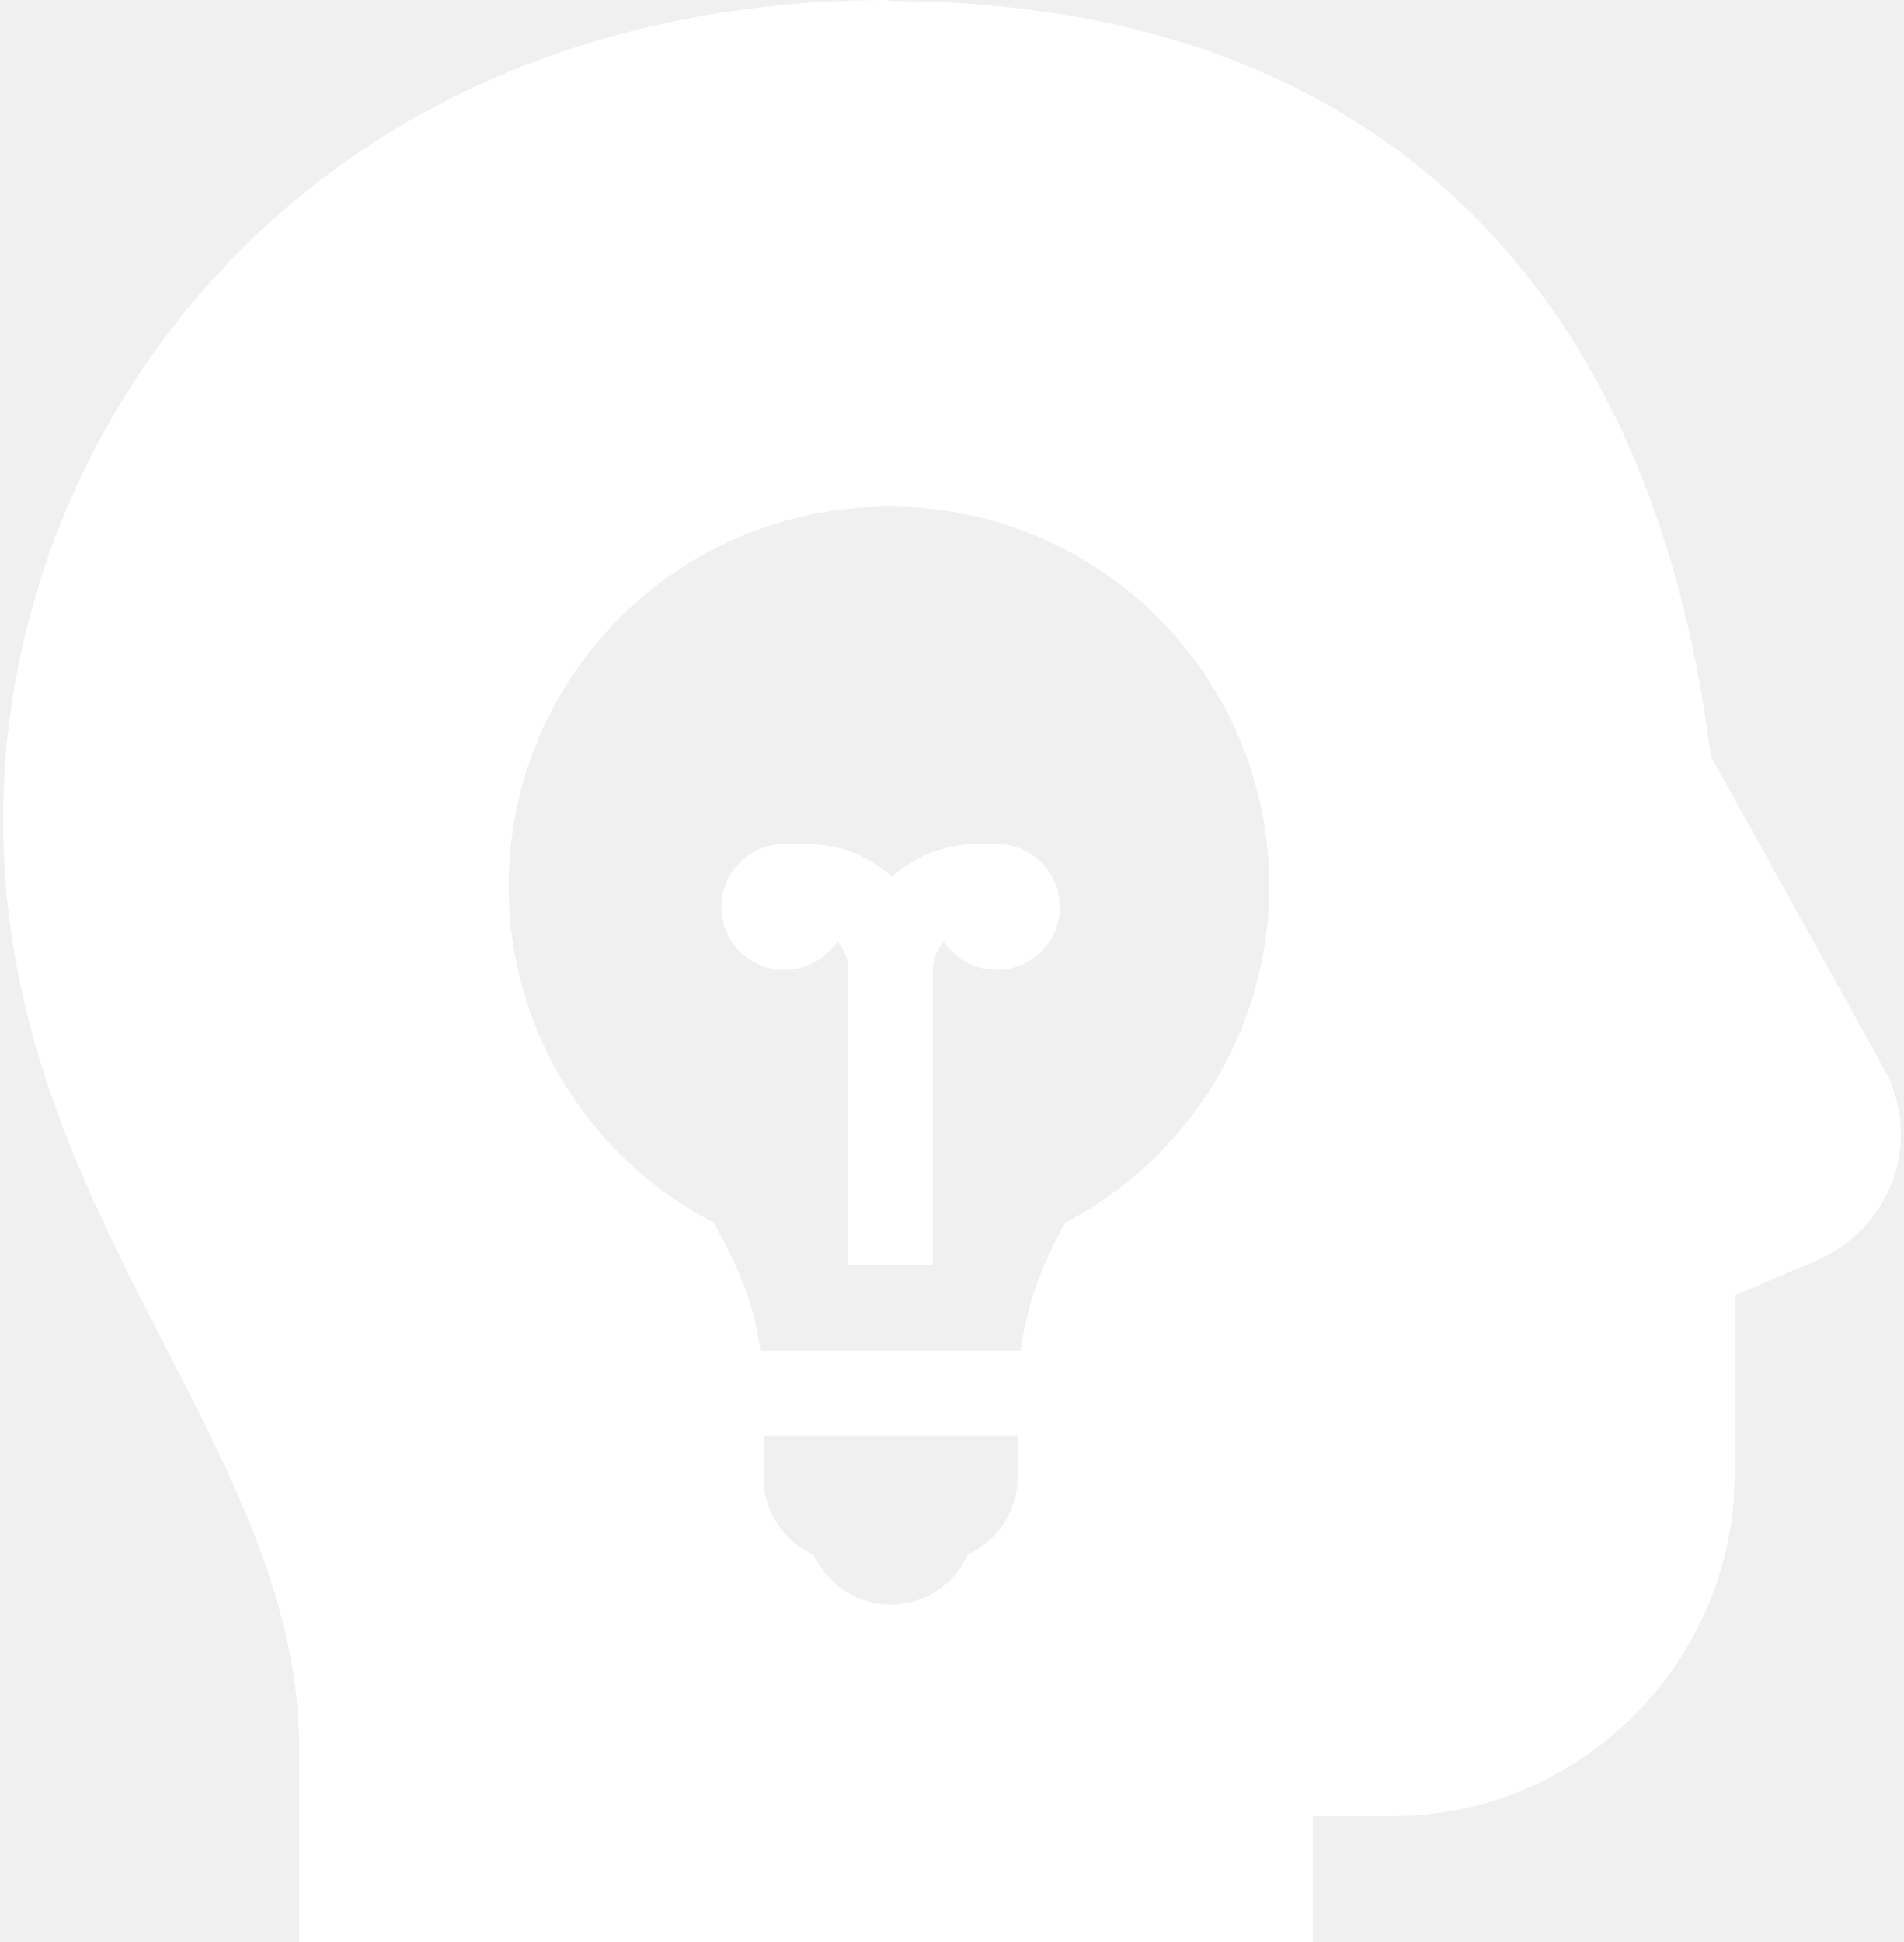
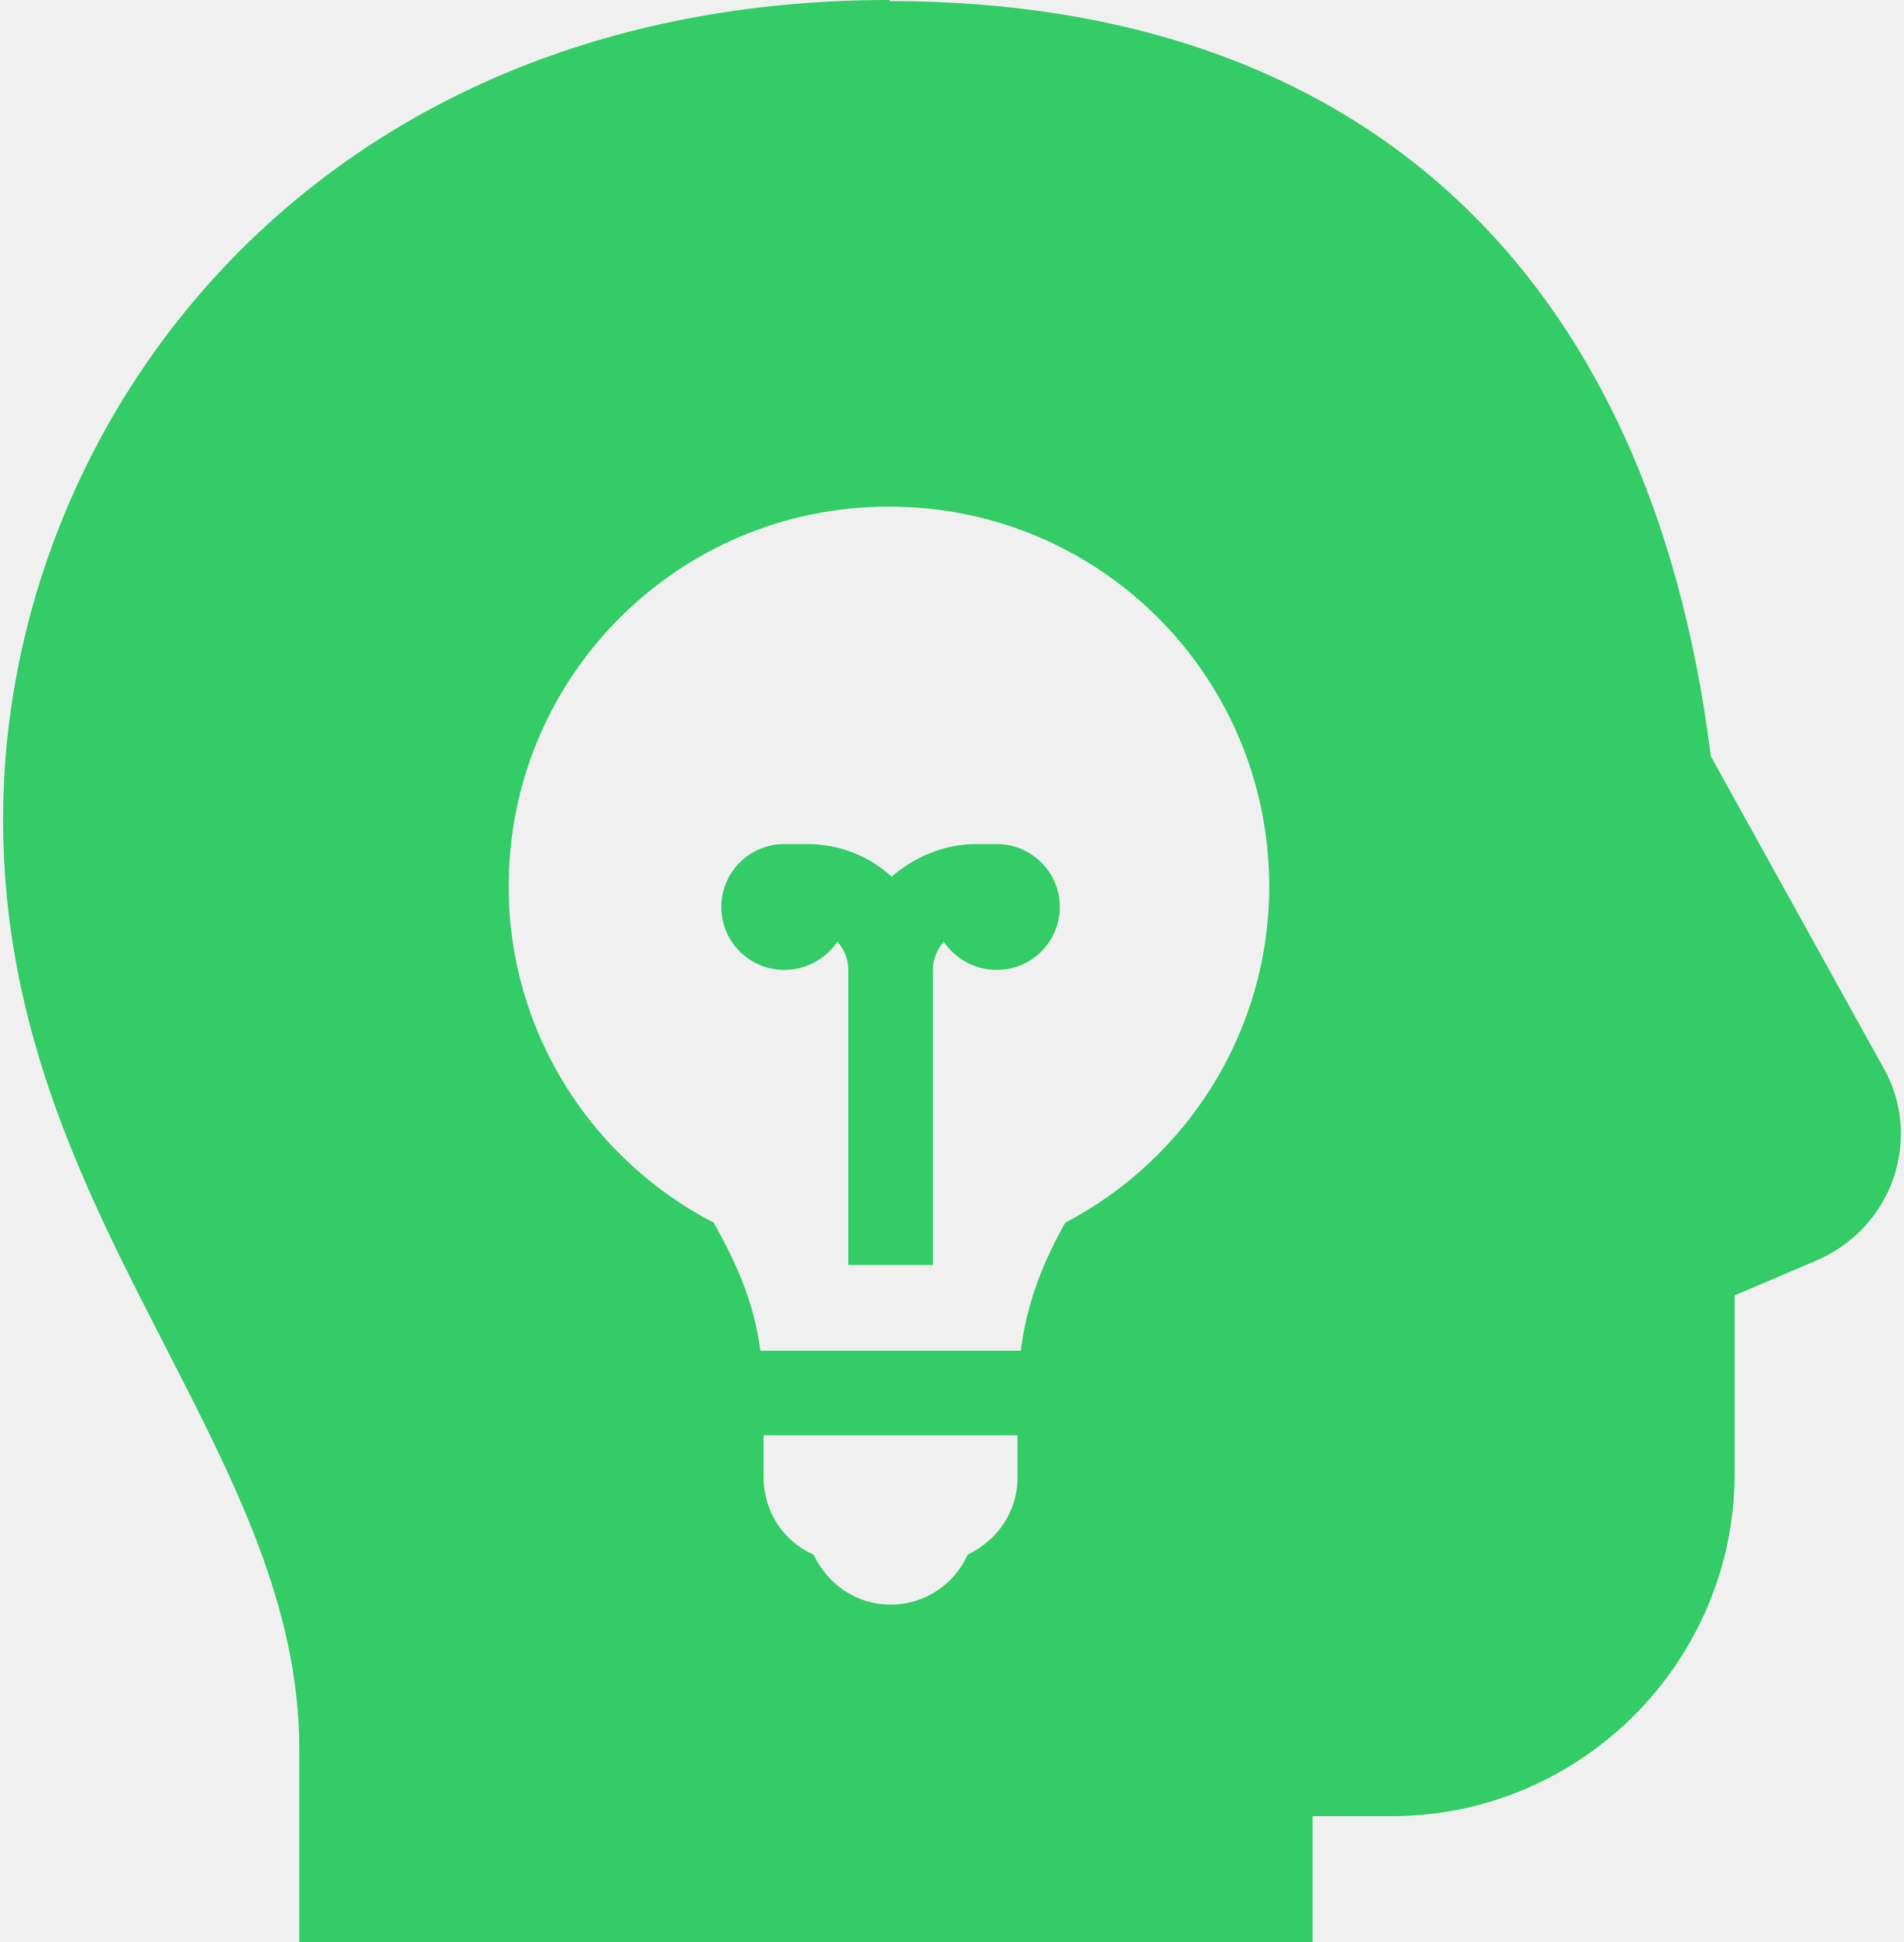
<svg xmlns="http://www.w3.org/2000/svg" xml:space="preserve" width="0.149in" height="0.152in" version="1.1" style="shape-rendering:geometricPrecision; text-rendering:geometricPrecision; image-rendering:optimizeQuality; fill-rule:evenodd; clip-rule:evenodd" viewBox="0 0 17.49 17.9">
  <defs>
    <style type="text/css">
   
-     .fil0 {fill:#ffffff;fill-rule:nonzero}
+     .fil0 {fill:#33cc66;fill-rule:nonzero}
   
  </style>
  </defs>
  <g id="Layer_x0020_1">
    <g id="_2220979516768">
      <g id="surface1">
        <path class="fil0" d="M8.17 0c-5.31,0 -8.17,3.89 -8.17,7.55 0,1.95 0.76,3.43 1.5,4.87 0.63,1.23 1.23,2.39 1.23,3.7l0 1.79 9.34 0 0 -1.17 0.73 0c1.74,0 3.16,-1.42 3.16,-3.16l0 -1.64 0.75 -0.32c0.33,-0.14 0.59,-0.41 0.71,-0.75 0.12,-0.34 0.09,-0.72 -0.09,-1.03l-1.59 -2.87c-0.56,-4.49 -3.25,-6.96 -7.57,-6.96zm0 4.67c1.94,0 3.5,1.57 3.5,3.5 0,1.35 -0.77,2.52 -1.88,3.1 -0.19,0.34 -0.35,0.71 -0.41,1.18l-2.4 0c-0.06,-0.47 -0.24,-0.84 -0.43,-1.18 -1.12,-0.58 -1.89,-1.75 -1.89,-3.1 0,-1.94 1.57,-3.5 3.5,-3.5zm-0.97 3.11c-0.32,0 -0.58,0.26 -0.58,0.58 0,0.32 0.26,0.58 0.58,0.58 0.2,0 0.38,-0.1 0.49,-0.26 0.06,0.07 0.1,0.15 0.1,0.26l0 2.72 0.78 0 0 -2.72c0,-0.1 0.04,-0.19 0.1,-0.26 0.1,0.15 0.28,0.26 0.49,0.26 0.32,0 0.58,-0.26 0.58,-0.58 0,-0.32 -0.26,-0.58 -0.58,-0.58l-0.19 0c-0.3,0 -0.57,0.12 -0.78,0.3 -0.21,-0.19 -0.48,-0.3 -0.78,-0.3l-0.19 0zm-0.19 5.45l2.34 0 0 0.39c0,0.32 -0.19,0.58 -0.46,0.71 -0.12,0.27 -0.39,0.46 -0.71,0.46 -0.32,0 -0.58,-0.19 -0.71,-0.46 -0.27,-0.12 -0.46,-0.39 -0.46,-0.71l0 -0.39z" />
      </g>
    </g>
  </g>
</svg>
